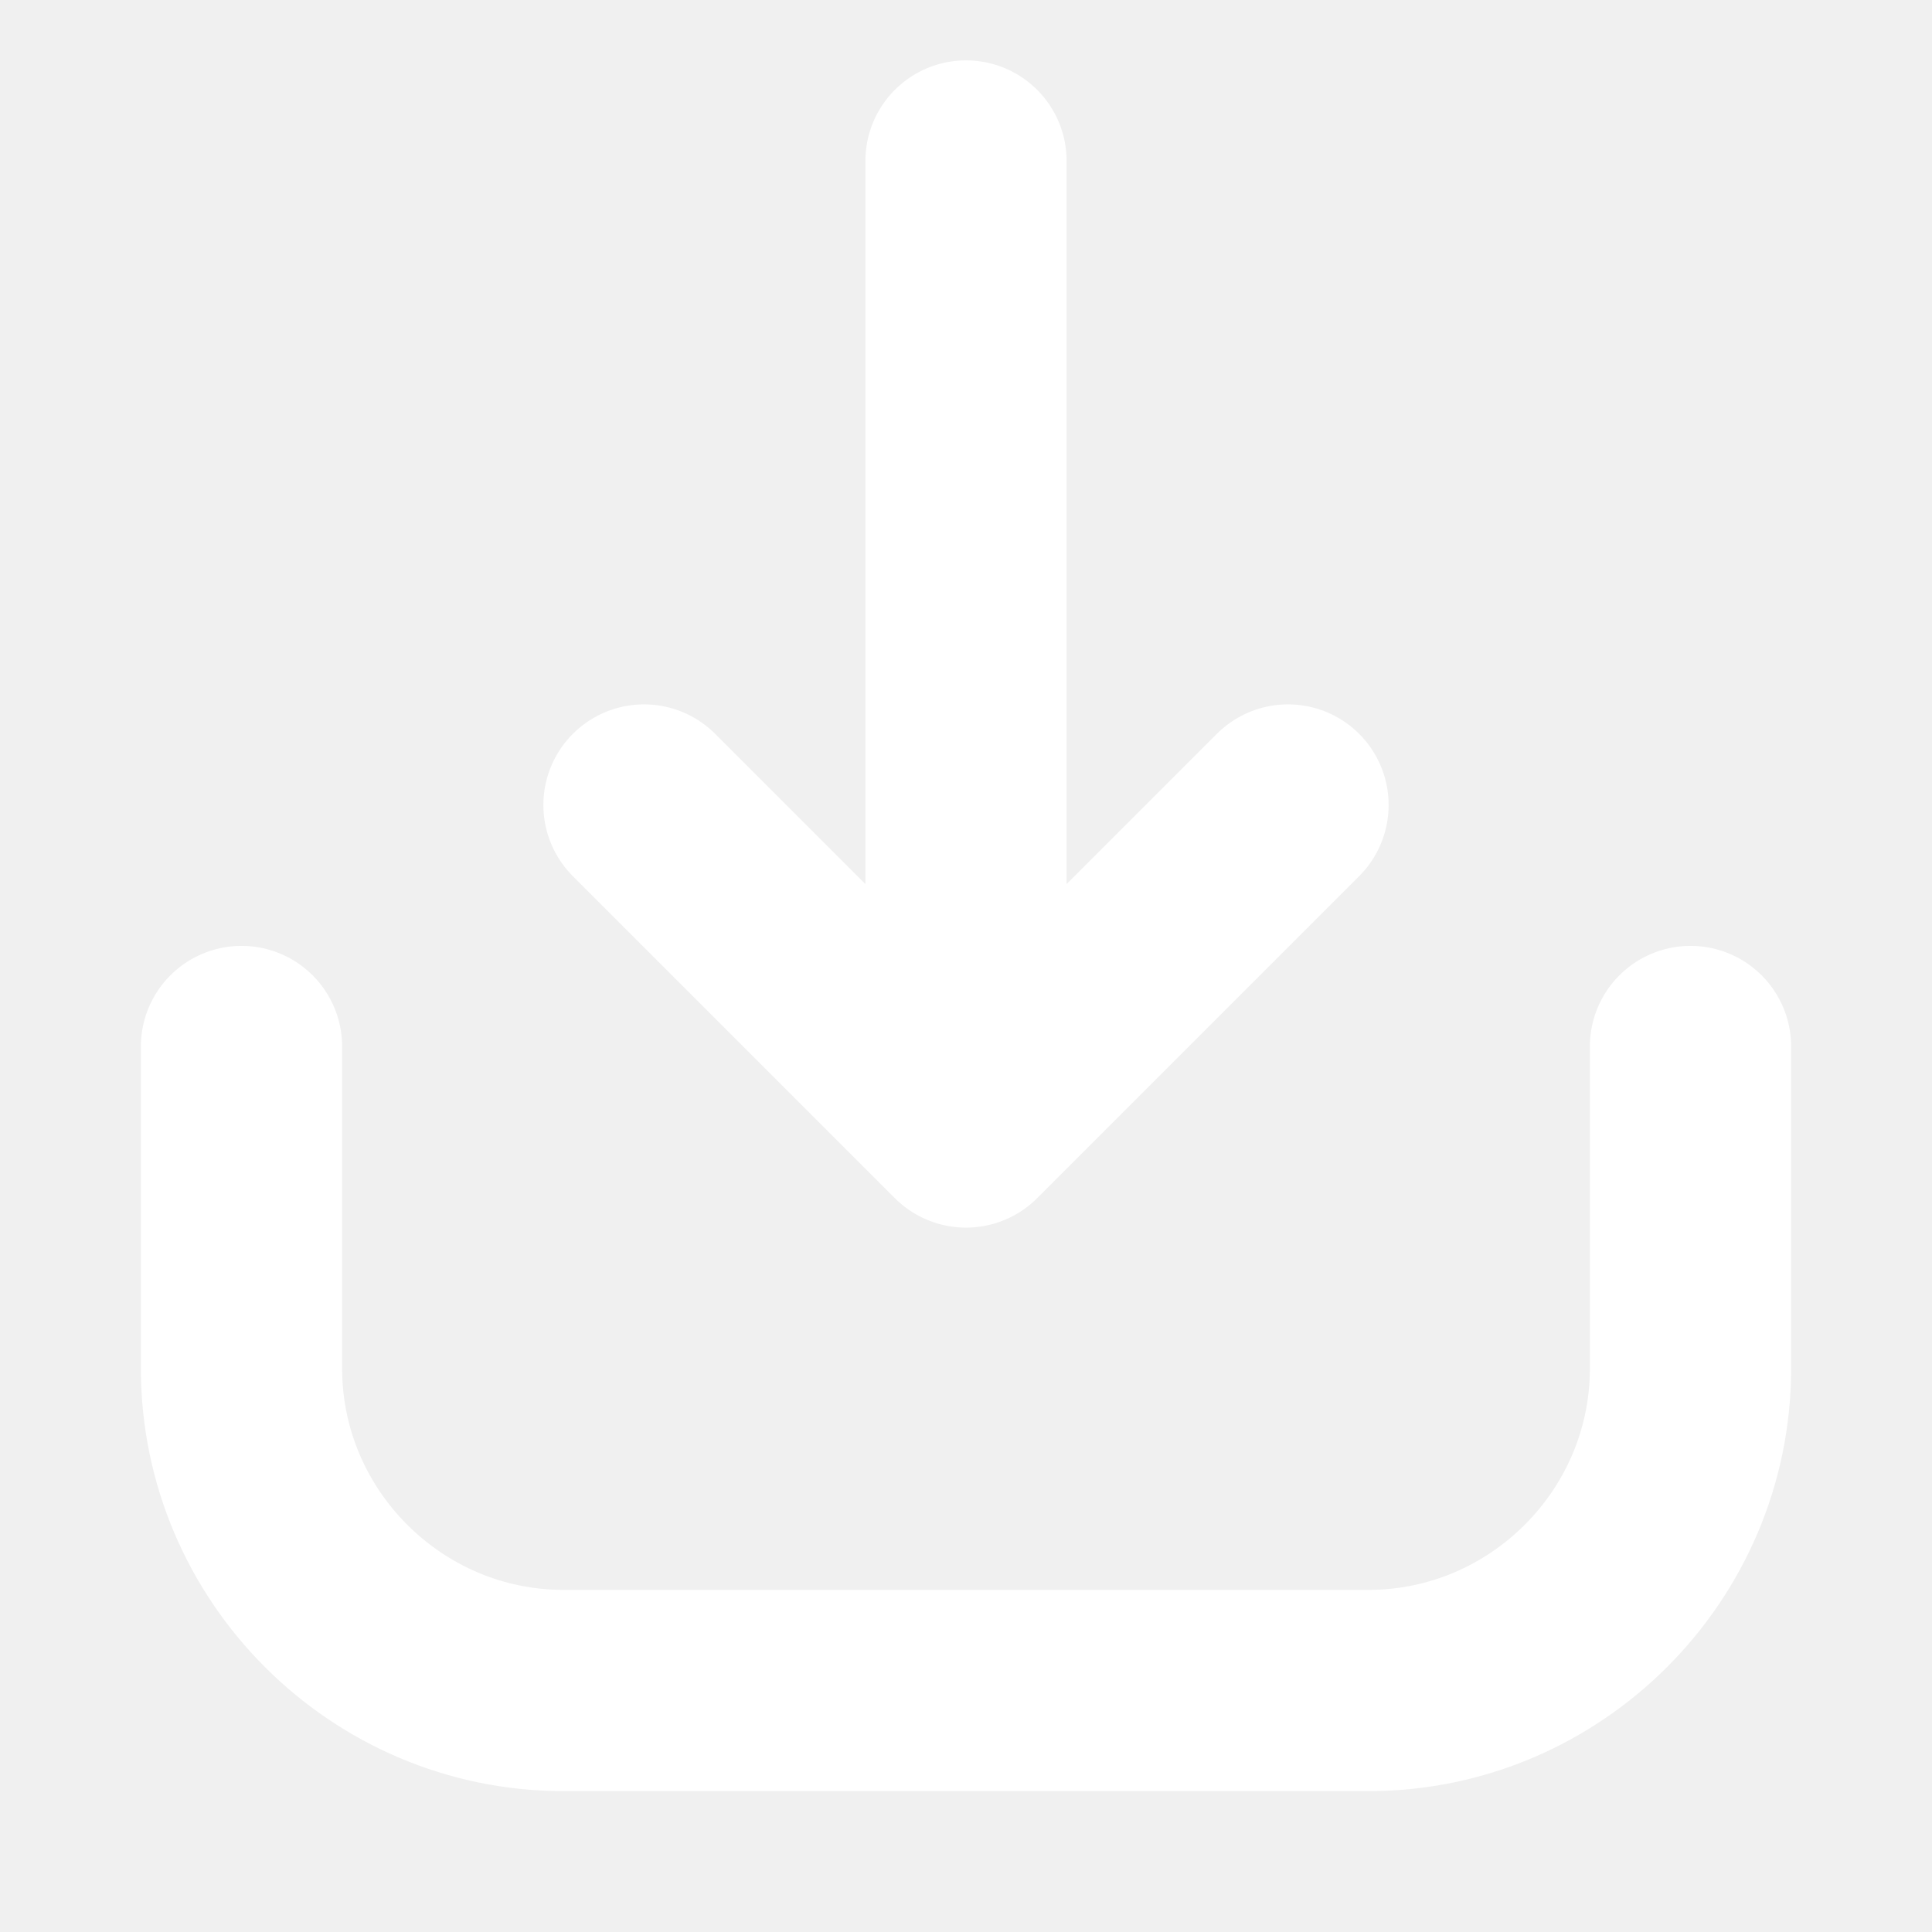
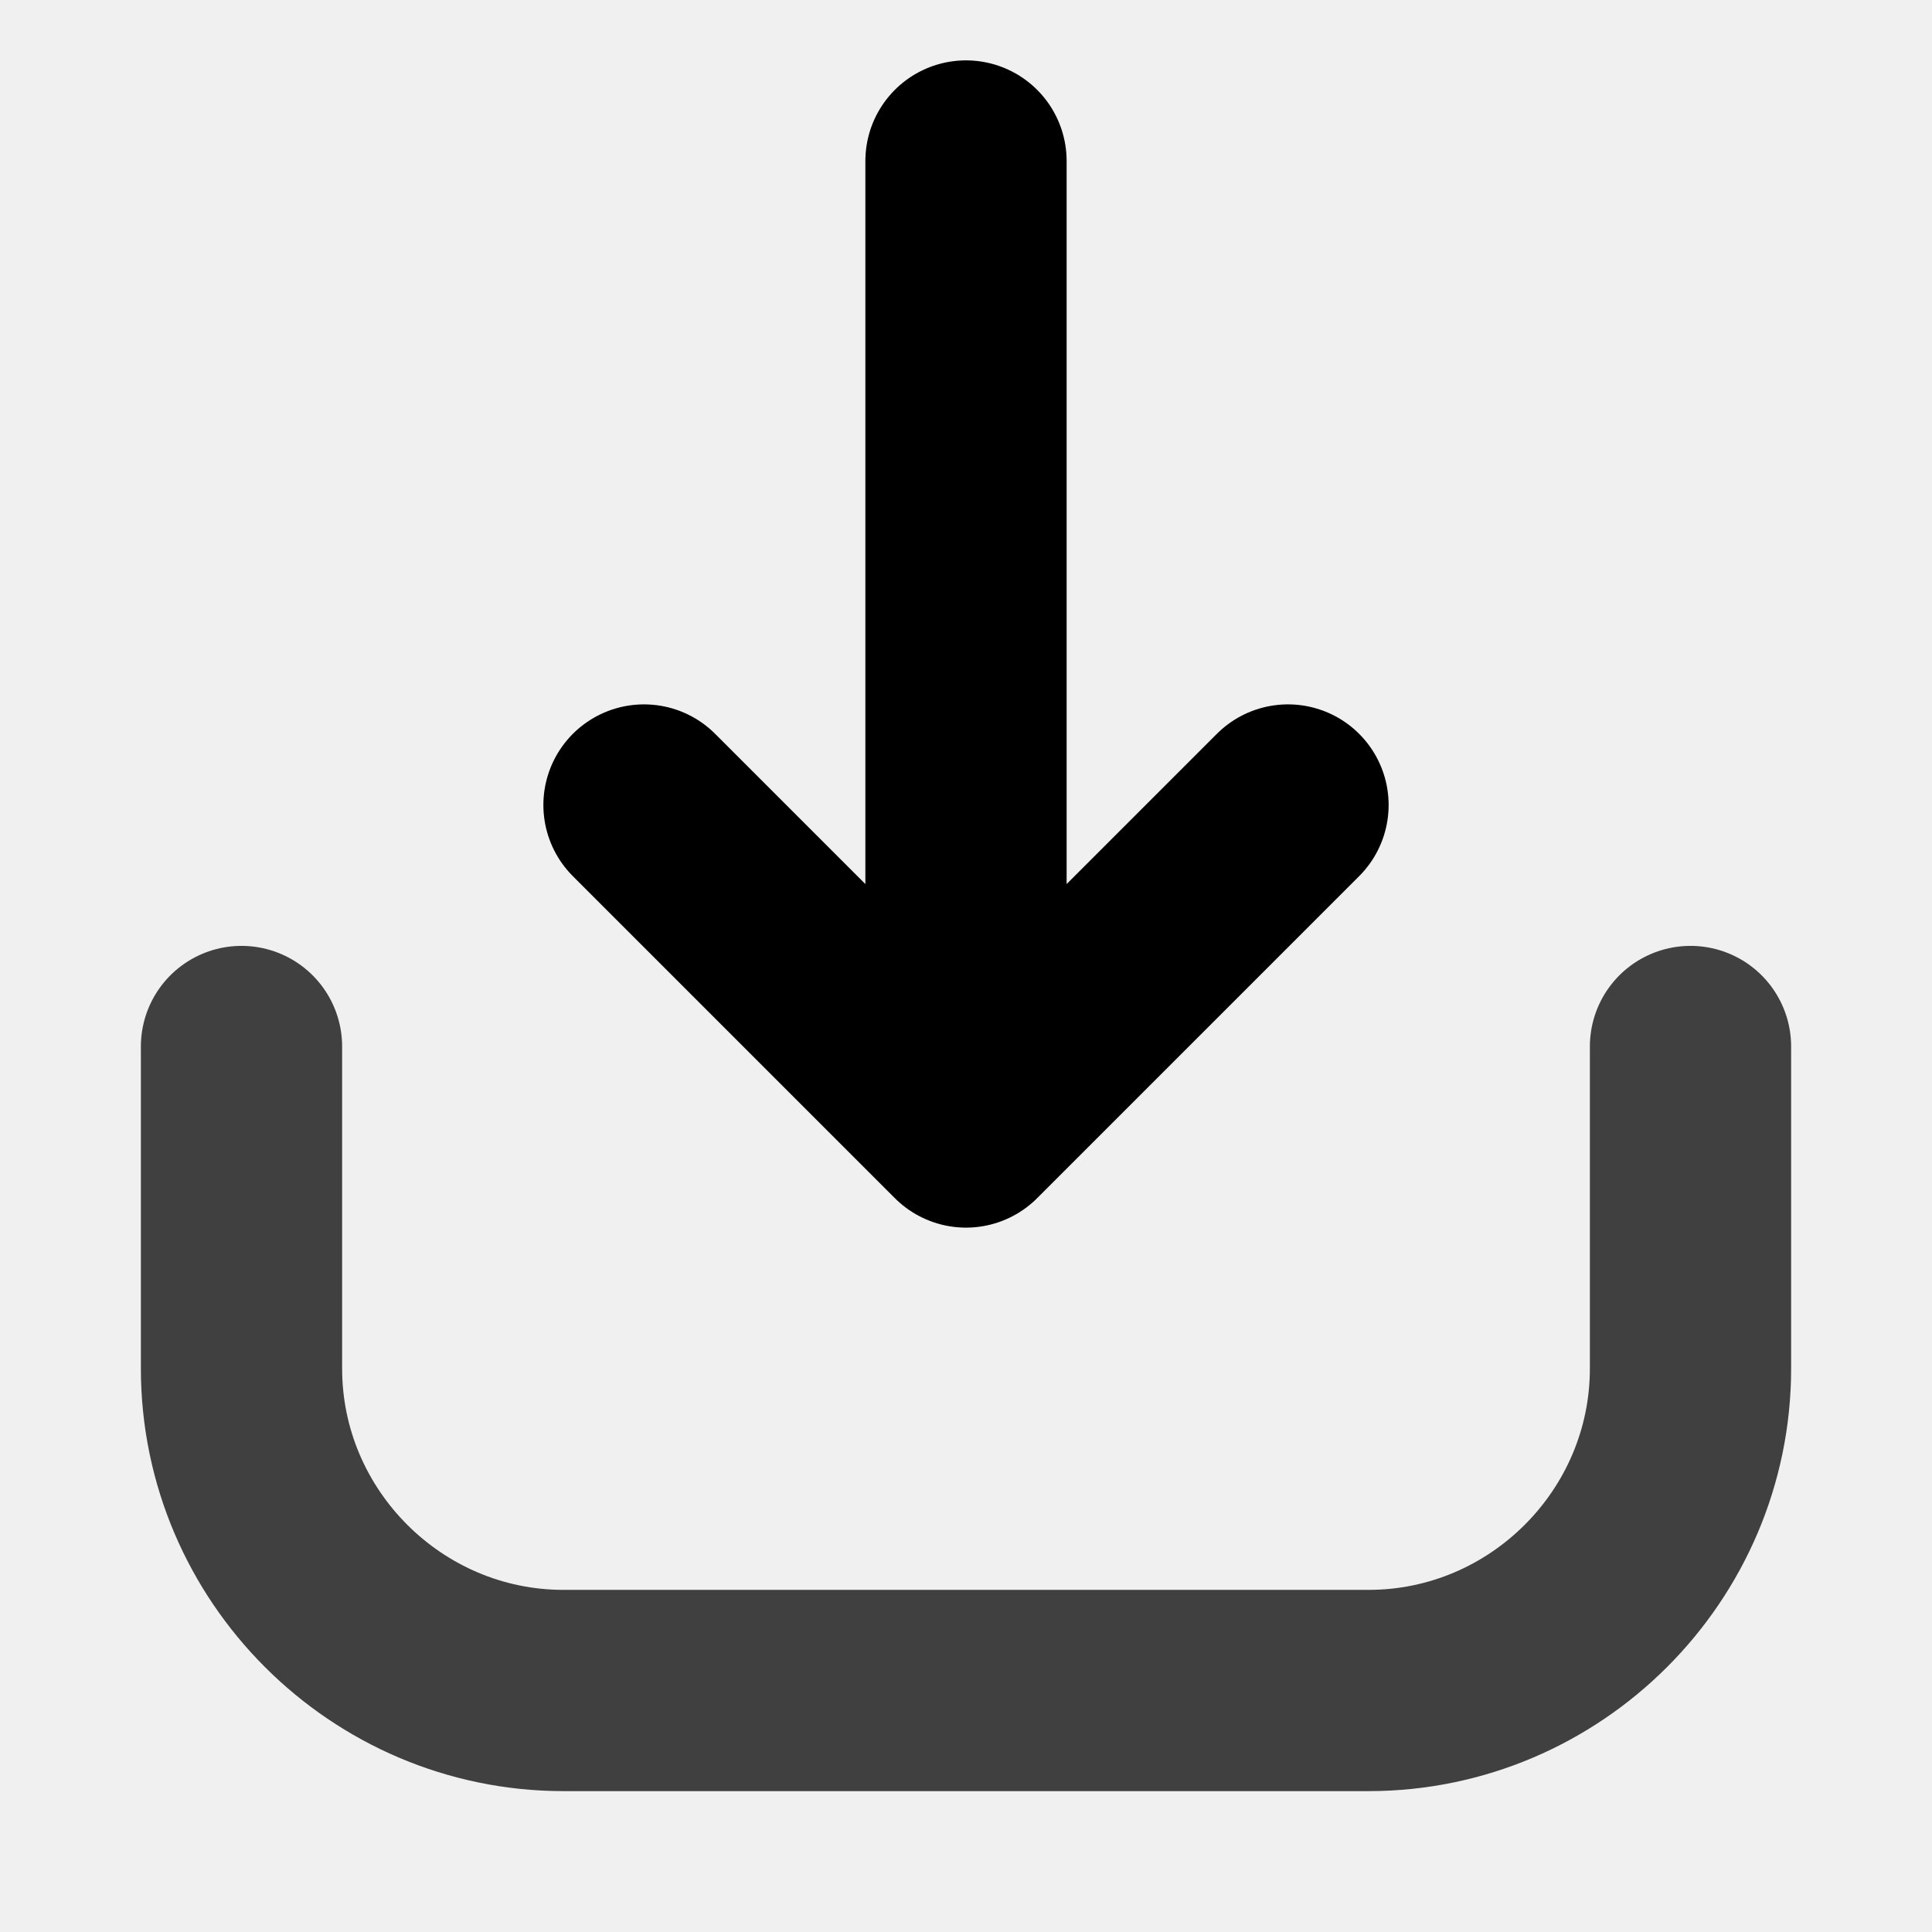
<svg xmlns="http://www.w3.org/2000/svg" viewBox="0 0 24 24" width="100%" height="100%">
-   <path d="M3 13v4c0 2.2 1.8 4 4 4h10c2.2 0 4-1.8 4-4v-4" fill="none" stroke="#ffffff" stroke-width="2.5" stroke-linecap="round" stroke-linejoin="round" />
-   <path d="M12 2v12m-4-4l4 4 4-4" fill="none" stroke="#ffffff" stroke-width="2.5" stroke-linecap="round" stroke-linejoin="round" />
+   <path d="M3 13v4c0 2.2 1.8 4 4 4h10c2.2 0 4-1.8 4-4v-4" fill="none" stroke="#404040" stroke-width="2.5" stroke-linecap="round" stroke-linejoin="round" />
+   <path d="M12 2v12m-4-4l4 4 4-4" fill="none" stroke="#000000" stroke-width="2.5" stroke-linecap="round" stroke-linejoin="round" />
</svg>
